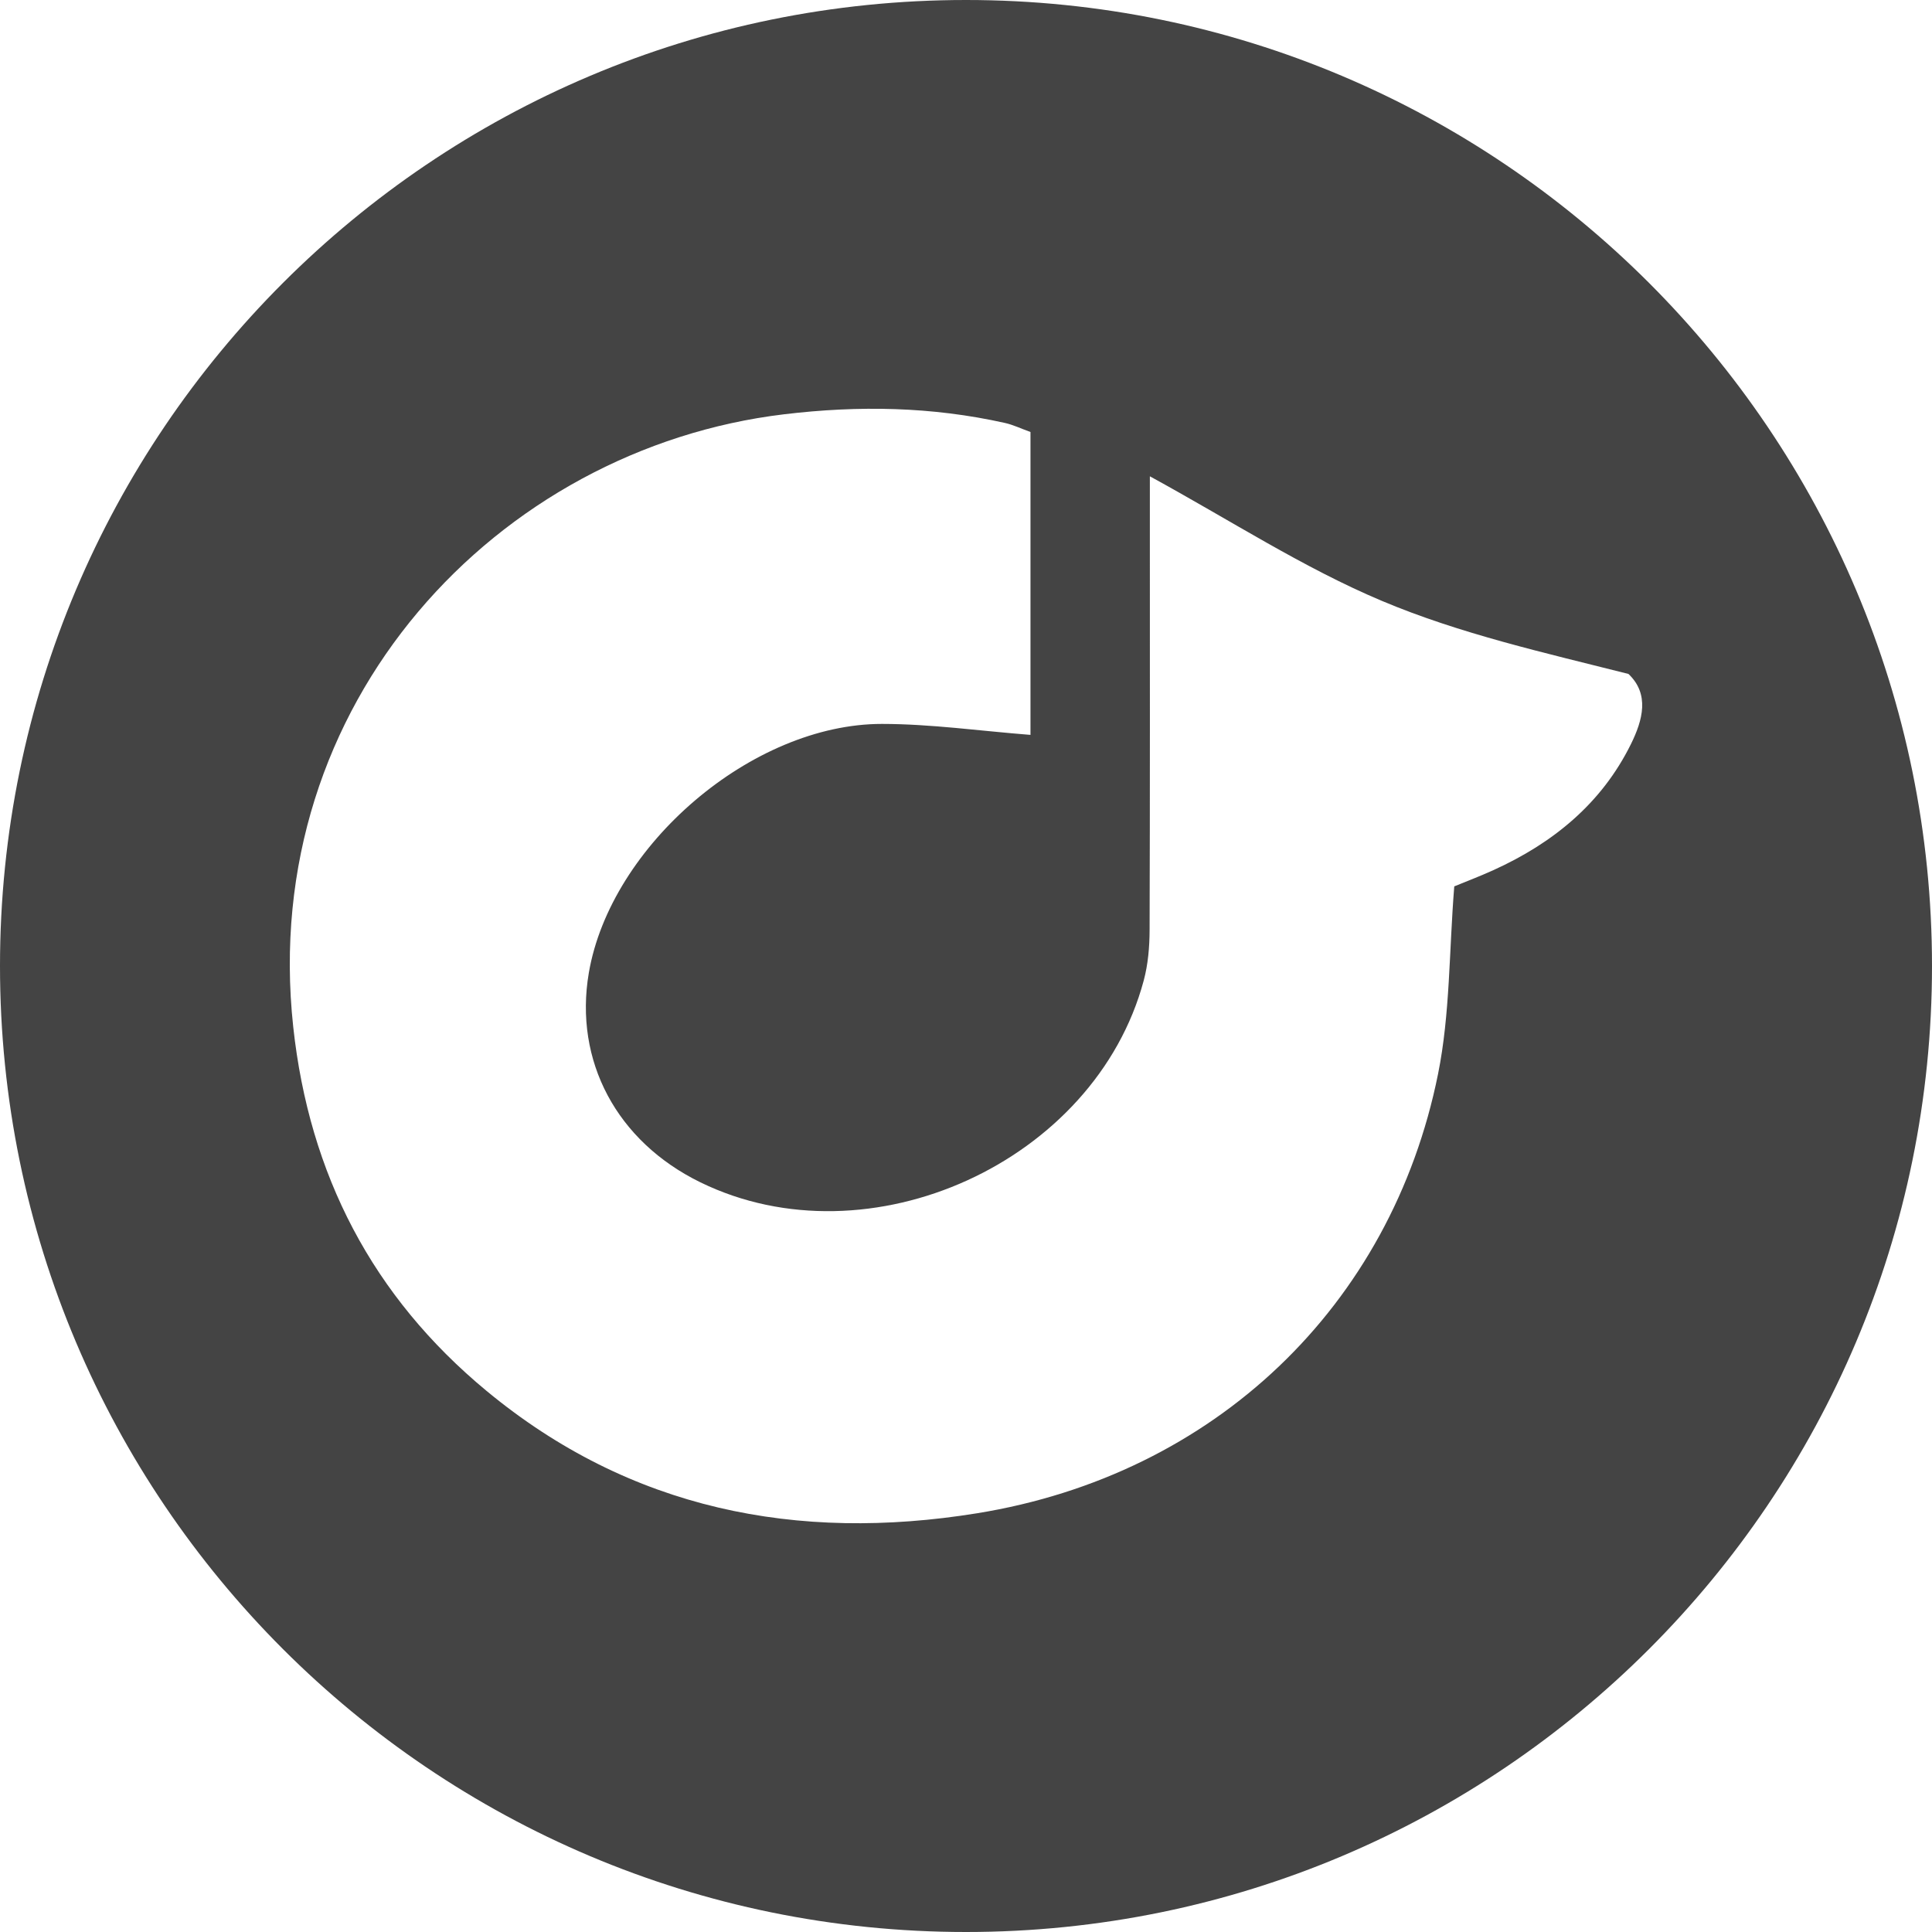
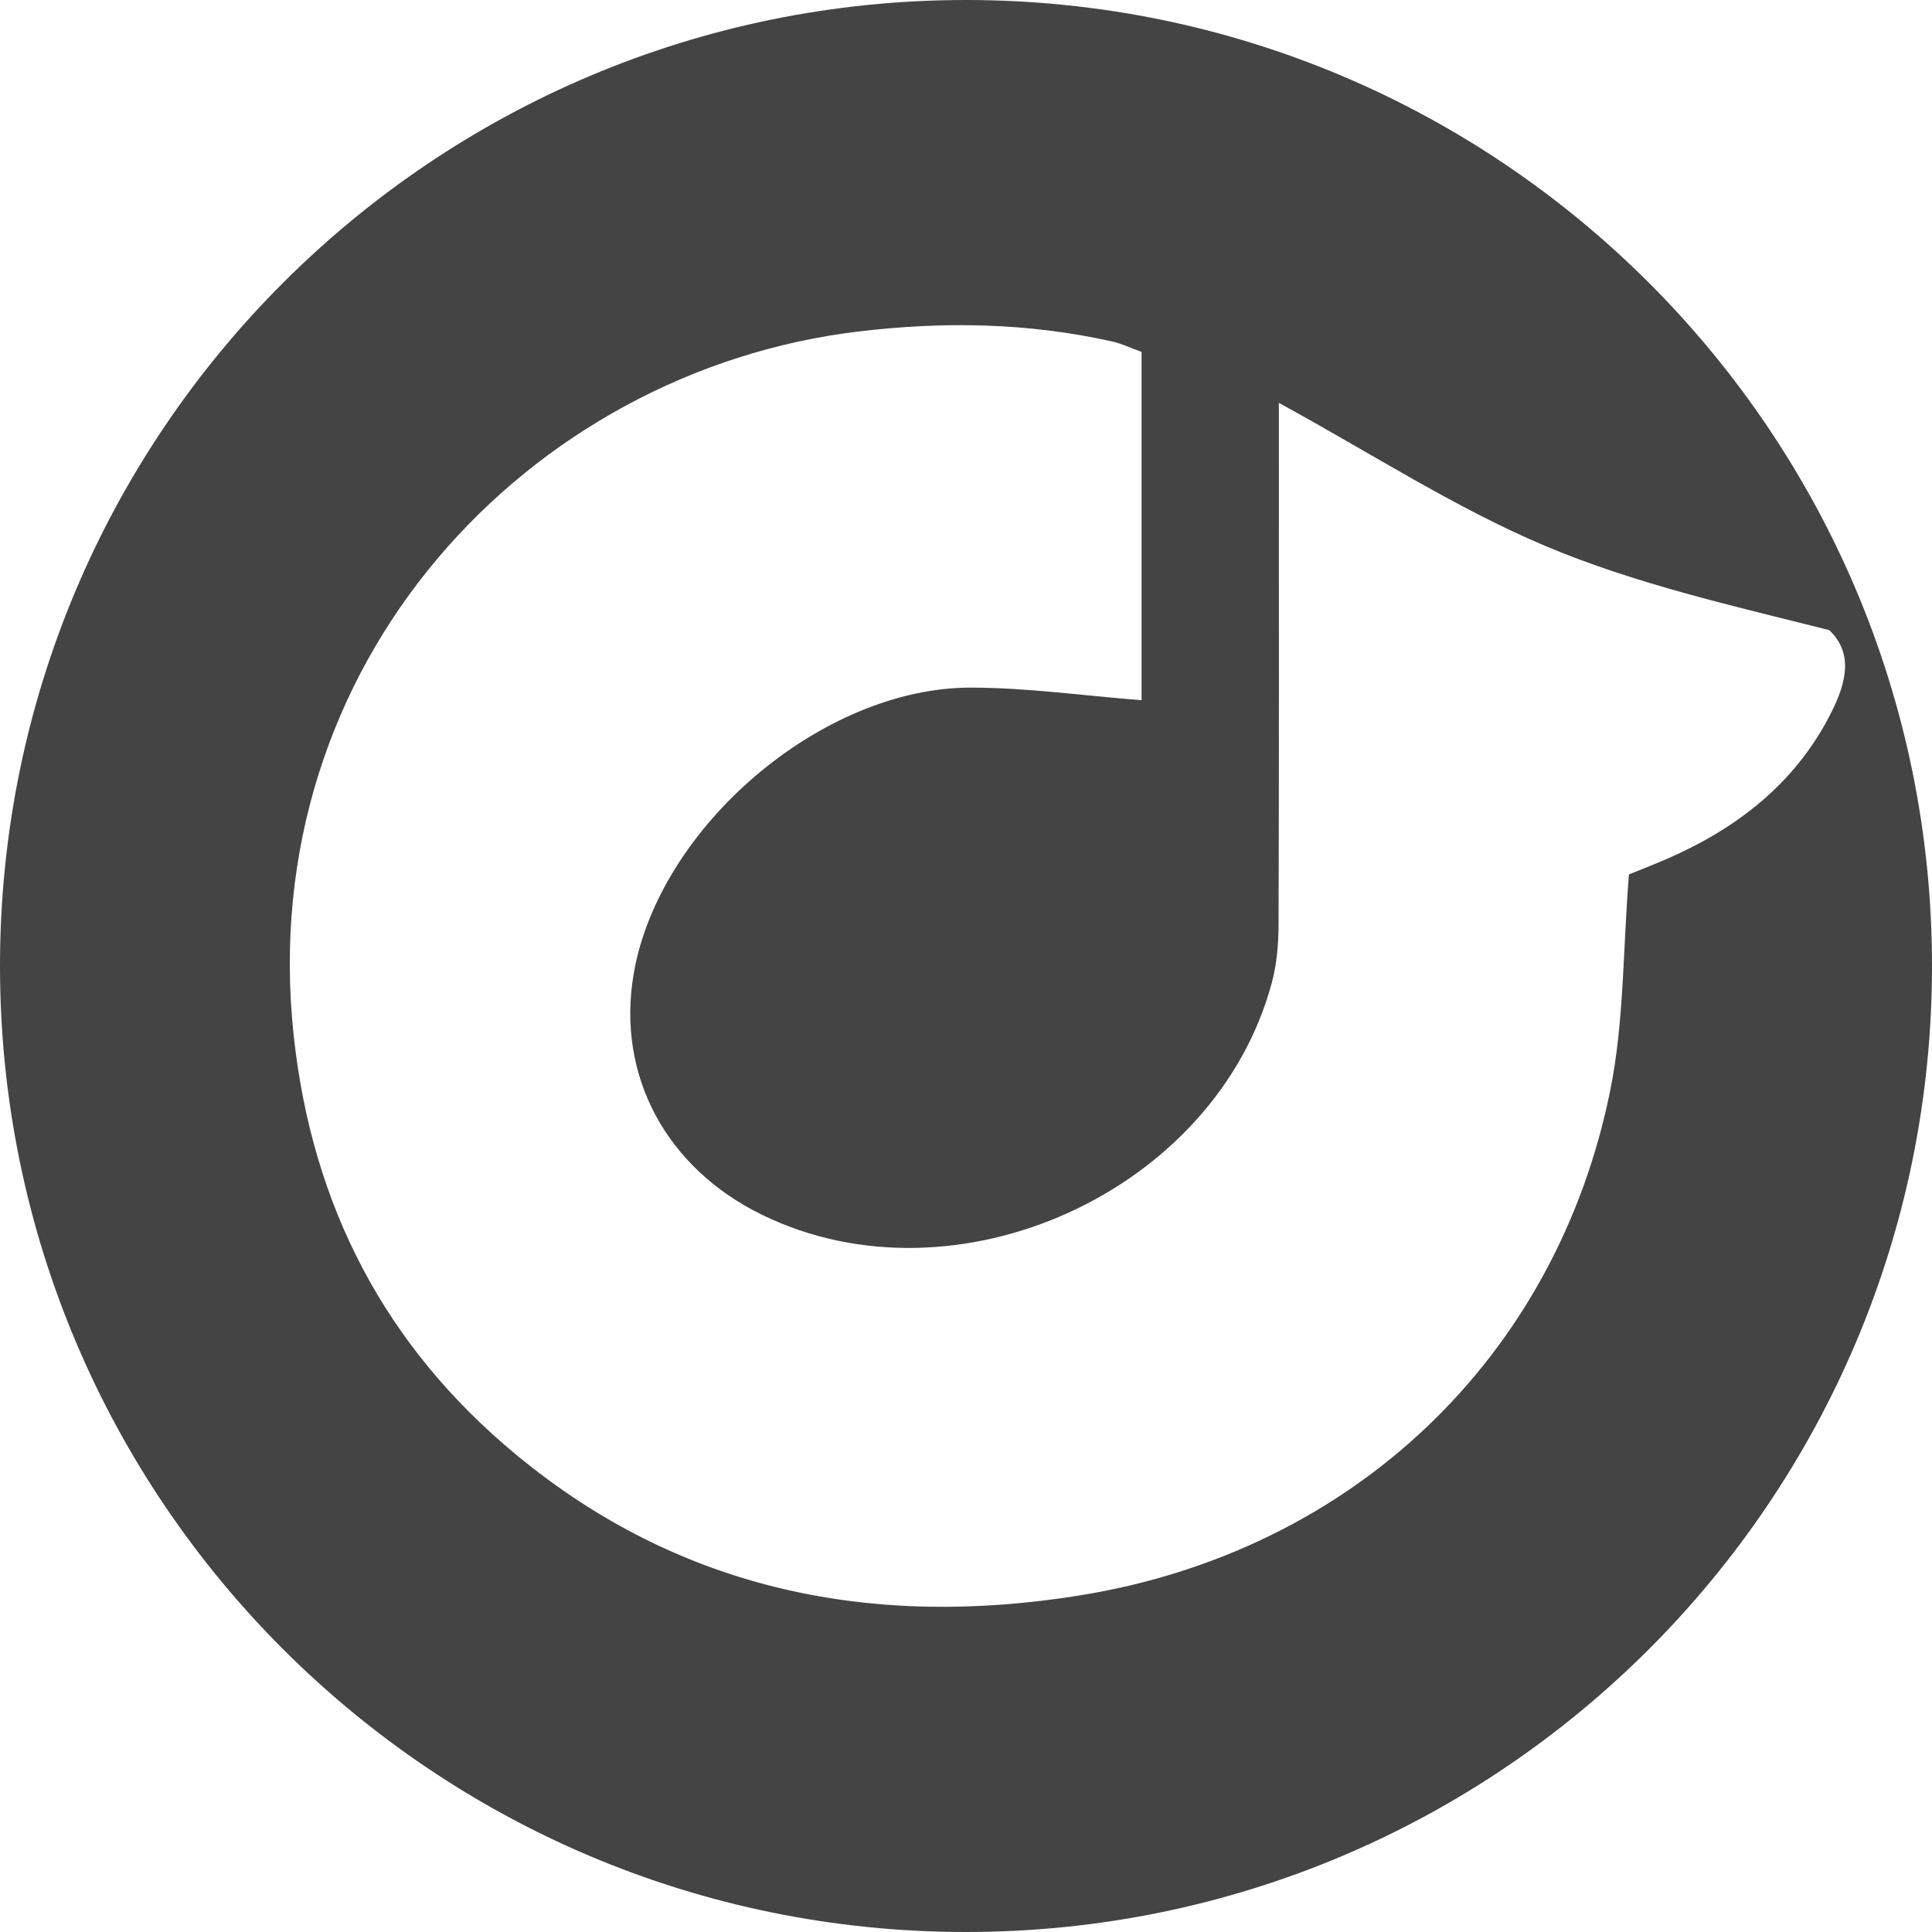
<svg xmlns="http://www.w3.org/2000/svg" width="200px" height="200px" viewBox="0 0 200 200" version="1.1">
  <description>Created with Sketch (http://www.bohemiancoding.com/sketch)</description>
  <defs />
  <g id="Page 1" stroke="none" stroke-width="1" fill="none" fill-rule="evenodd">
-     <path d="M100,0 C155.228,-1.51545443e-14 200,44.772 200,100 C200,155.228 155.228,200 100,200 C44.772,200 1.5158245e-14,155.228 0,100 C0,44.772 44.772,3.03201907e-14 100,0 Z M106.675,44.721 C105.65,44.351 104.864,43.968 104.032,43.784 C96.469,42.092 88.894,41.961 81.172,42.886 C51.538,46.439 26.712,72.726 30.356,106.312 C32.016,121.605 38.567,134.22 50.373,143.99 C65.227,156.282 82.529,159.66 101.132,156.655 C125.718,152.683 144.021,135.218 148.866,111.181 C150.117,104.976 150.002,98.496 150.545,91.757 C151.624,91.312 153.146,90.737 154.625,90.064 C160.766,87.271 165.778,83.195 168.821,77.055 C170.075,74.523 170.777,71.853 168.577,69.766 C159.91,67.575 151.166,65.623 143.041,62.199 C134.913,58.775 127.403,53.88 119.033,49.307 L119.033,53.938 C119.033,68.057 119.054,82.176 119.006,96.295 C119,98.035 118.847,99.831 118.398,101.504 C113.357,120.301 89.986,130.921 72.522,122.402 C63.848,118.17 59.398,109.825 60.955,100.709 C63.208,87.52 77.855,74.93 91.306,74.94 C96.382,74.944 101.458,75.668 106.675,76.075 Z M106.675,44.721" id="Rdio" fill="#444444" />
+     <path d="M100,0 C155.228,-1.51545443e-14 200,44.772 200,100 C200,155.228 155.228,200 100,200 C44.772,200 1.5158245e-14,155.228 0,100 C0,44.772 44.772,3.03201907e-14 100,0 Z M118.176,36.43 C116.998,36.004 116.094,35.564 115.137,35.351 C106.439,33.405 97.728,33.255 88.847,34.319 C54.768,38.404 26.219,68.635 30.41,107.259 C32.318,124.845 39.853,139.353 53.429,150.589 C70.511,164.725 90.408,168.609 111.802,165.153 C140.075,160.586 161.124,140.501 166.696,112.858 C168.135,105.722 168.002,98.27 168.627,90.521 C169.867,90.009 171.618,89.348 173.319,88.574 C180.38,85.362 186.144,80.674 189.644,73.613 C191.087,70.701 191.894,67.631 189.364,65.231 C179.396,62.712 169.341,60.466 159.997,56.529 C150.649,52.591 142.014,46.962 132.388,41.704 L132.388,47.029 C132.388,63.265 132.412,79.502 132.357,95.739 C132.35,97.74 132.174,99.806 131.658,101.729 C125.86,123.346 98.984,135.559 78.901,125.763 C68.925,120.896 63.807,111.298 65.598,100.816 C68.189,85.648 85.034,71.17 100.502,71.181 C106.339,71.186 112.176,72.018 118.176,72.486 Z M118.176,36.43" id="Rdio" fill="#444444" />
  </g>
</svg>
